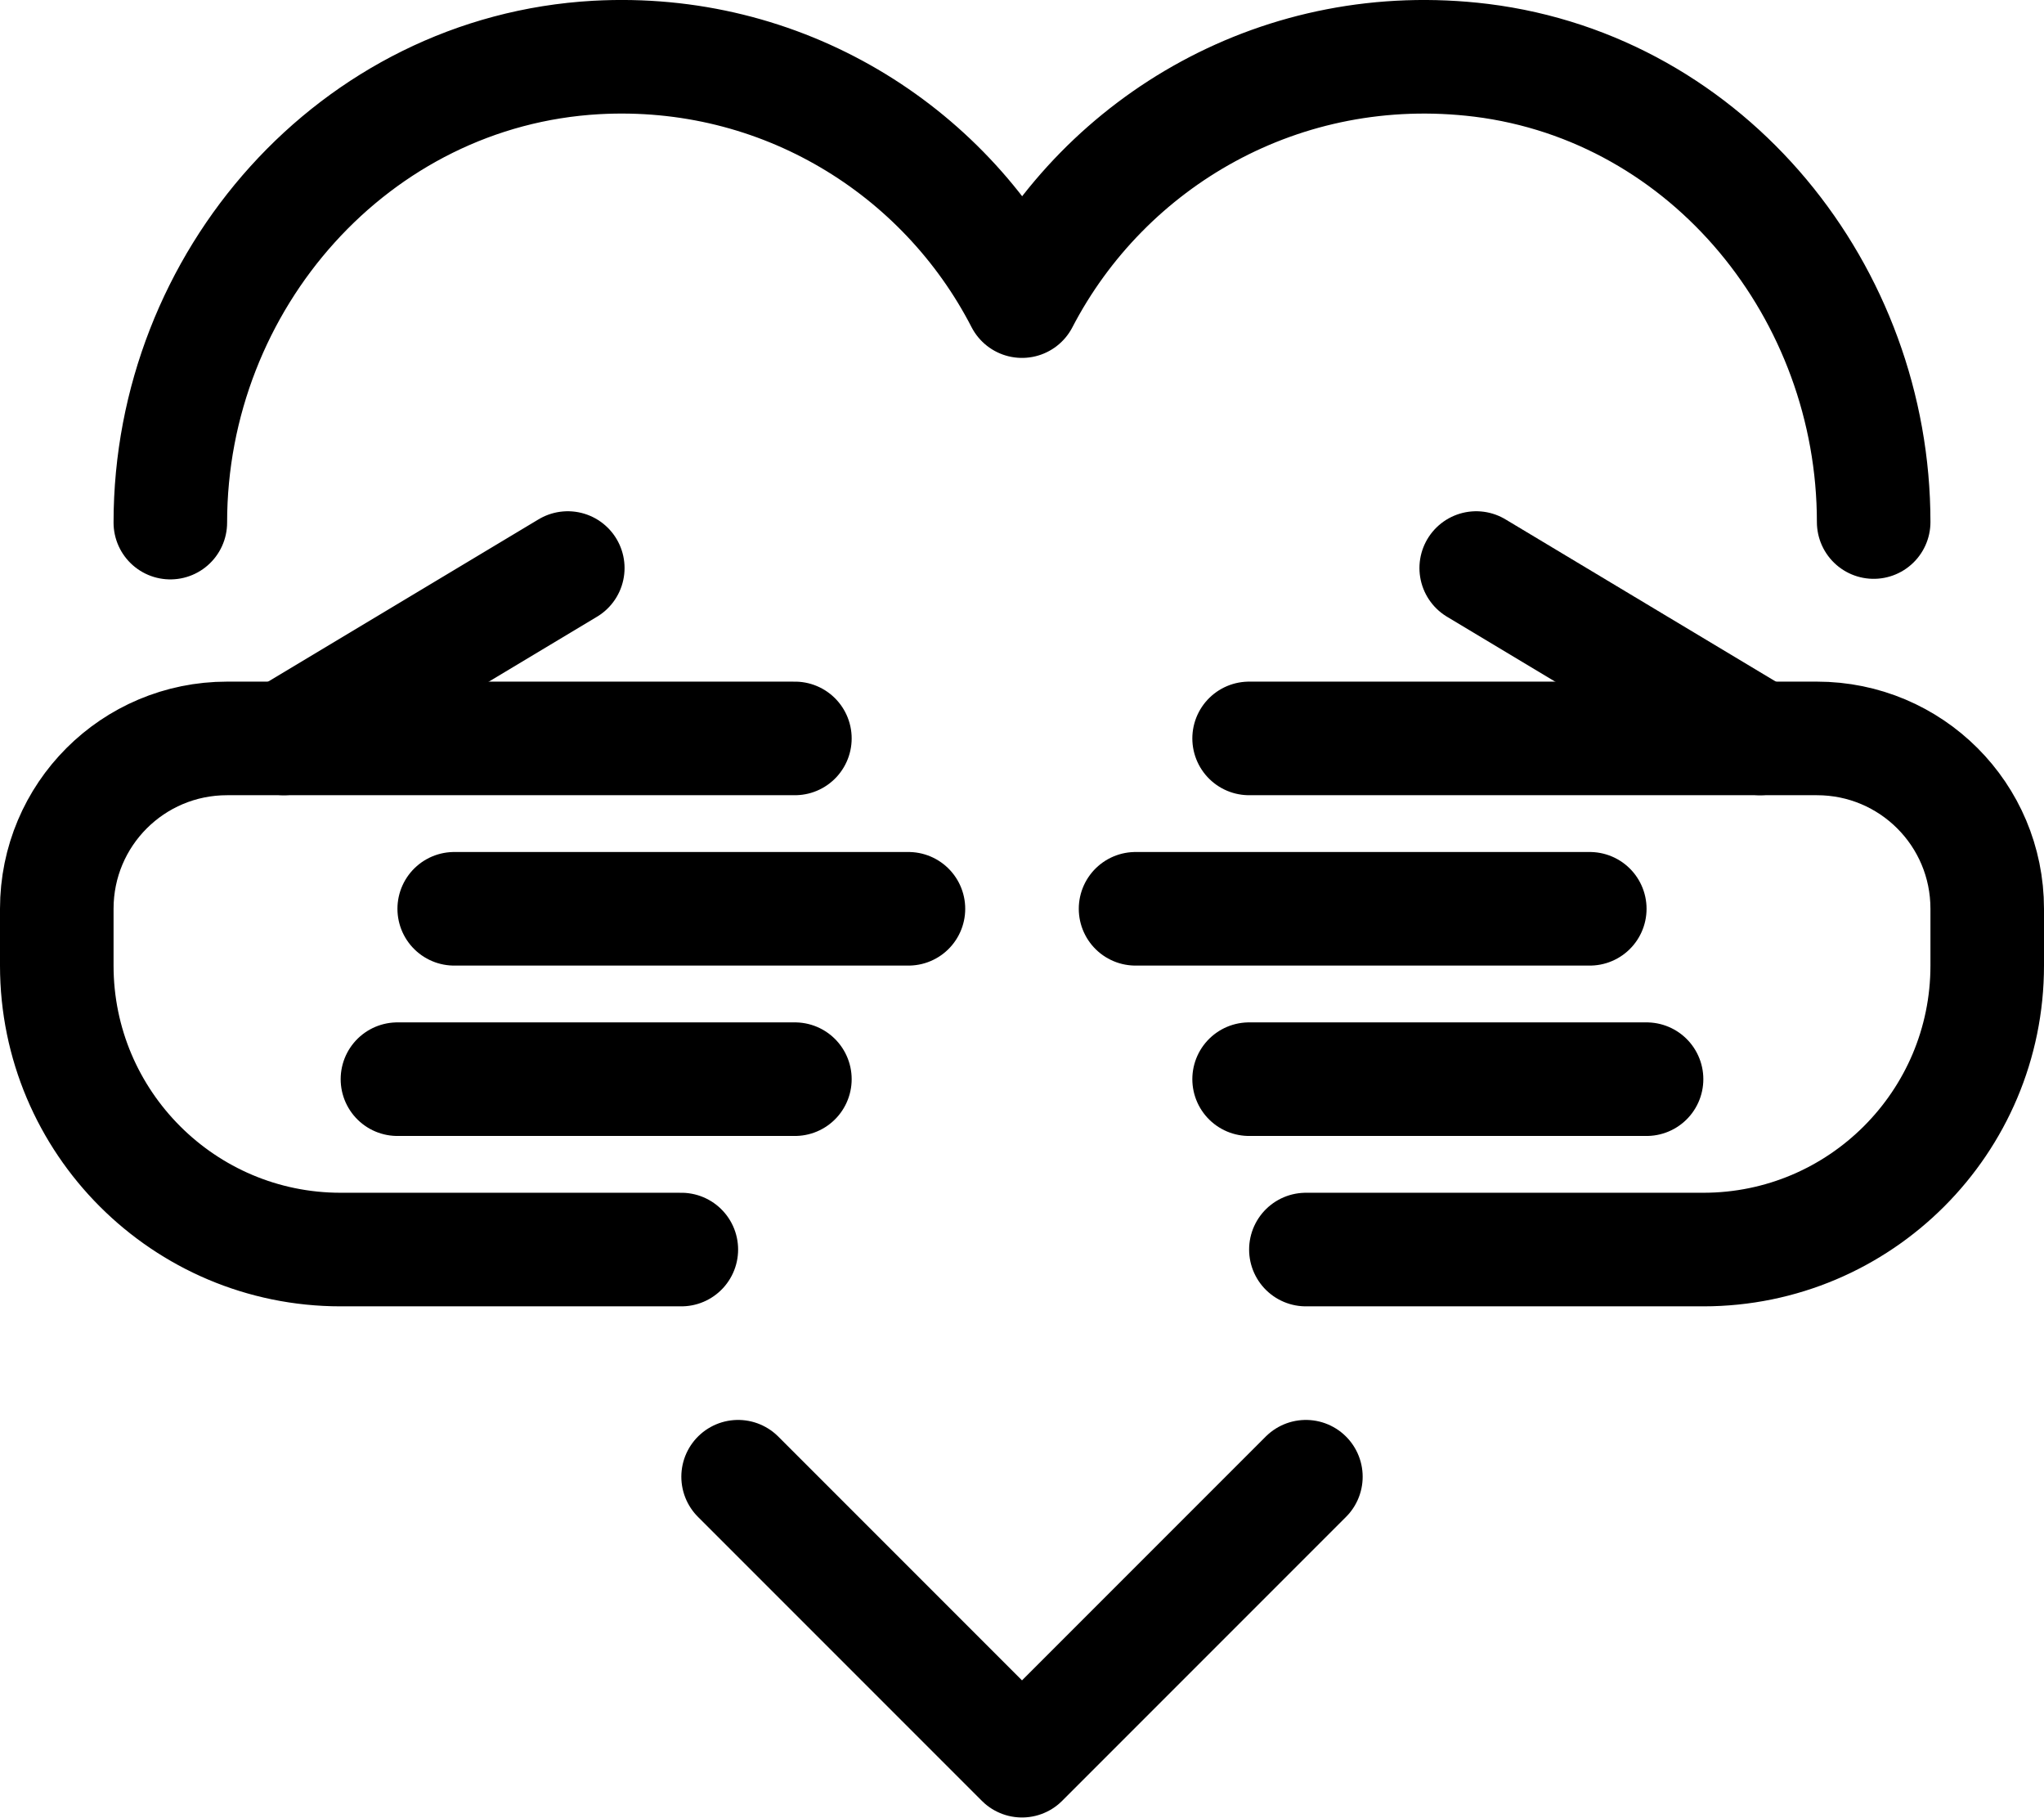
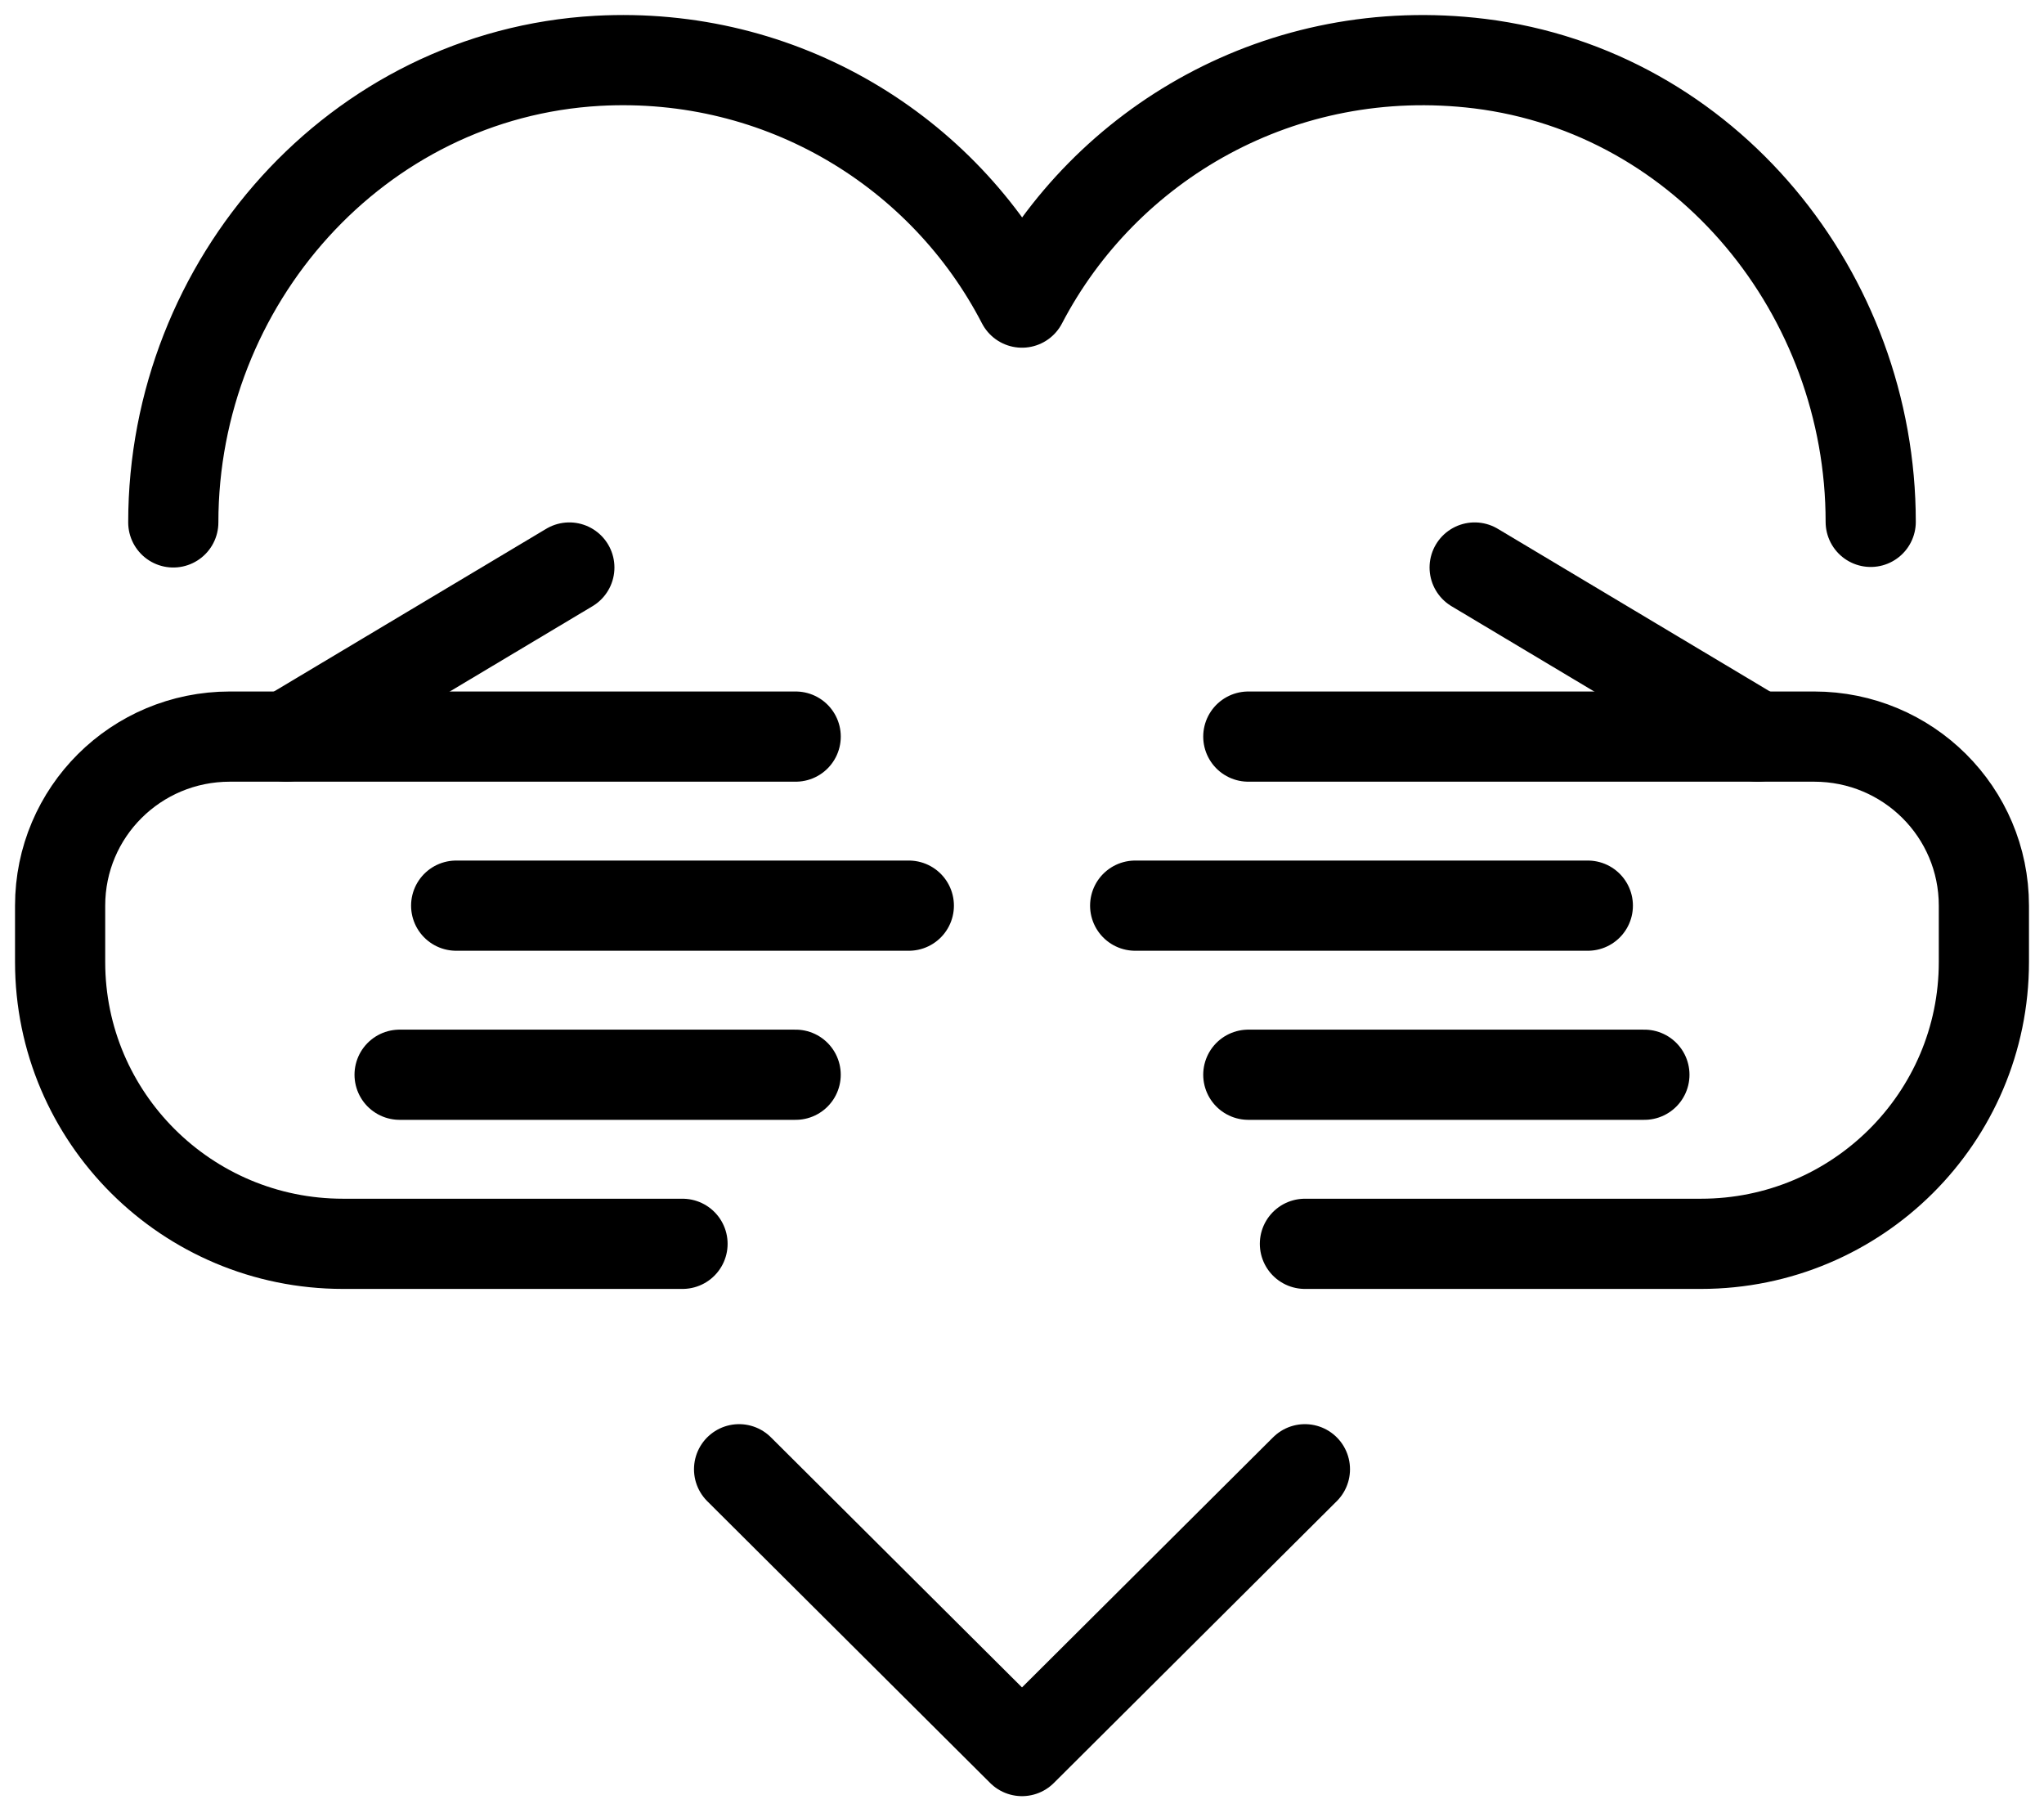
- <svg xmlns="http://www.w3.org/2000/svg" width="36" height="32" viewBox="0 0 36 32" fill="none">
-   <path d="M23 26.002L18 31.002L13 26.002" stroke="black" stroke-width="2" stroke-linecap="round" stroke-linejoin="round" />
-   <path d="M3 9.202C3 4.942 6.24 1.252 10.5 1.012C13.76 0.832 16.62 2.622 18 5.302C19.47 2.472 22.59 0.632 26.09 1.062C30.1 1.562 33 5.152 33 9.192" stroke="black" stroke-width="2" stroke-linecap="round" stroke-linejoin="round" />
-   <path d="M14 13.002H4C2.34 13.002 1 14.342 1 16.002V17.002C1 19.762 3.24 22.002 6 22.002H12" stroke="black" stroke-width="2" stroke-linecap="round" stroke-linejoin="round" />
-   <path d="M5 13.002L10 10.002" stroke="black" stroke-width="2" stroke-linecap="round" stroke-linejoin="round" />
-   <path d="M8 16.002H16" stroke="black" stroke-width="2" stroke-linecap="round" stroke-linejoin="round" />
-   <path d="M7 19.002H14" stroke="black" stroke-width="2" stroke-linecap="round" stroke-linejoin="round" />
-   <path d="M22 13.002H32C33.66 13.002 35 14.342 35 16.002V17.002C35 19.762 32.76 22.002 30 22.002H23" stroke="black" stroke-width="2" stroke-linecap="round" stroke-linejoin="round" />
-   <path d="M31 13.002L26 10.002" stroke="black" stroke-width="2" stroke-linecap="round" stroke-linejoin="round" />
-   <path d="M28 16.002H20" stroke="black" stroke-width="2" stroke-linecap="round" stroke-linejoin="round" />
-   <path d="M29 19.002H22" stroke="black" stroke-width="2" stroke-linecap="round" stroke-linejoin="round" />
+ <svg xmlns="http://www.w3.org/2000/svg" width="68" height="60" viewBox="0 0 68 60" fill="none">
+   <path d="M43.412 48.869L34 58.242L24.588 48.869" stroke="black" stroke-width="3" stroke-linecap="round" stroke-linejoin="round" />
+   <path d="M5.765 17.376C5.765 9.39 11.864 2.473 19.882 2.023C26.019 1.686 31.402 5.041 34 10.065C36.767 4.76 42.64 1.311 49.228 2.117C56.776 3.054 62.235 9.784 62.235 17.358" stroke="black" stroke-width="3" stroke-linecap="round" stroke-linejoin="round" />
+   <path d="M26.471 24.5H7.647C4.522 24.5 2 27.012 2 30.123V31.998C2 37.172 6.216 41.371 11.412 41.371H22.706" stroke="black" stroke-width="3" stroke-linecap="round" stroke-linejoin="round" />
+   <path d="M9.529 24.5L18.941 18.876" stroke="black" stroke-width="3" stroke-linecap="round" stroke-linejoin="round" />
+   <path d="M15.176 30.123H30.235" stroke="black" stroke-width="3" stroke-linecap="round" stroke-linejoin="round" />
+   <path d="M13.294 35.747H26.47" stroke="black" stroke-width="3" stroke-linecap="round" stroke-linejoin="round" />
+   <path d="M41.529 24.5H60.353C63.477 24.5 66 27.012 66 30.123V31.998C66 37.172 61.783 41.371 56.588 41.371H43.412" stroke="black" stroke-width="3" stroke-linecap="round" stroke-linejoin="round" />
+   <path d="M58.47 24.5L49.059 18.876" stroke="black" stroke-width="3" stroke-linecap="round" stroke-linejoin="round" />
+   <path d="M52.824 30.123H37.765" stroke="black" stroke-width="3" stroke-linecap="round" stroke-linejoin="round" />
+   <path d="M54.706 35.747H41.529" stroke="black" stroke-width="3" stroke-linecap="round" stroke-linejoin="round" />
</svg>
